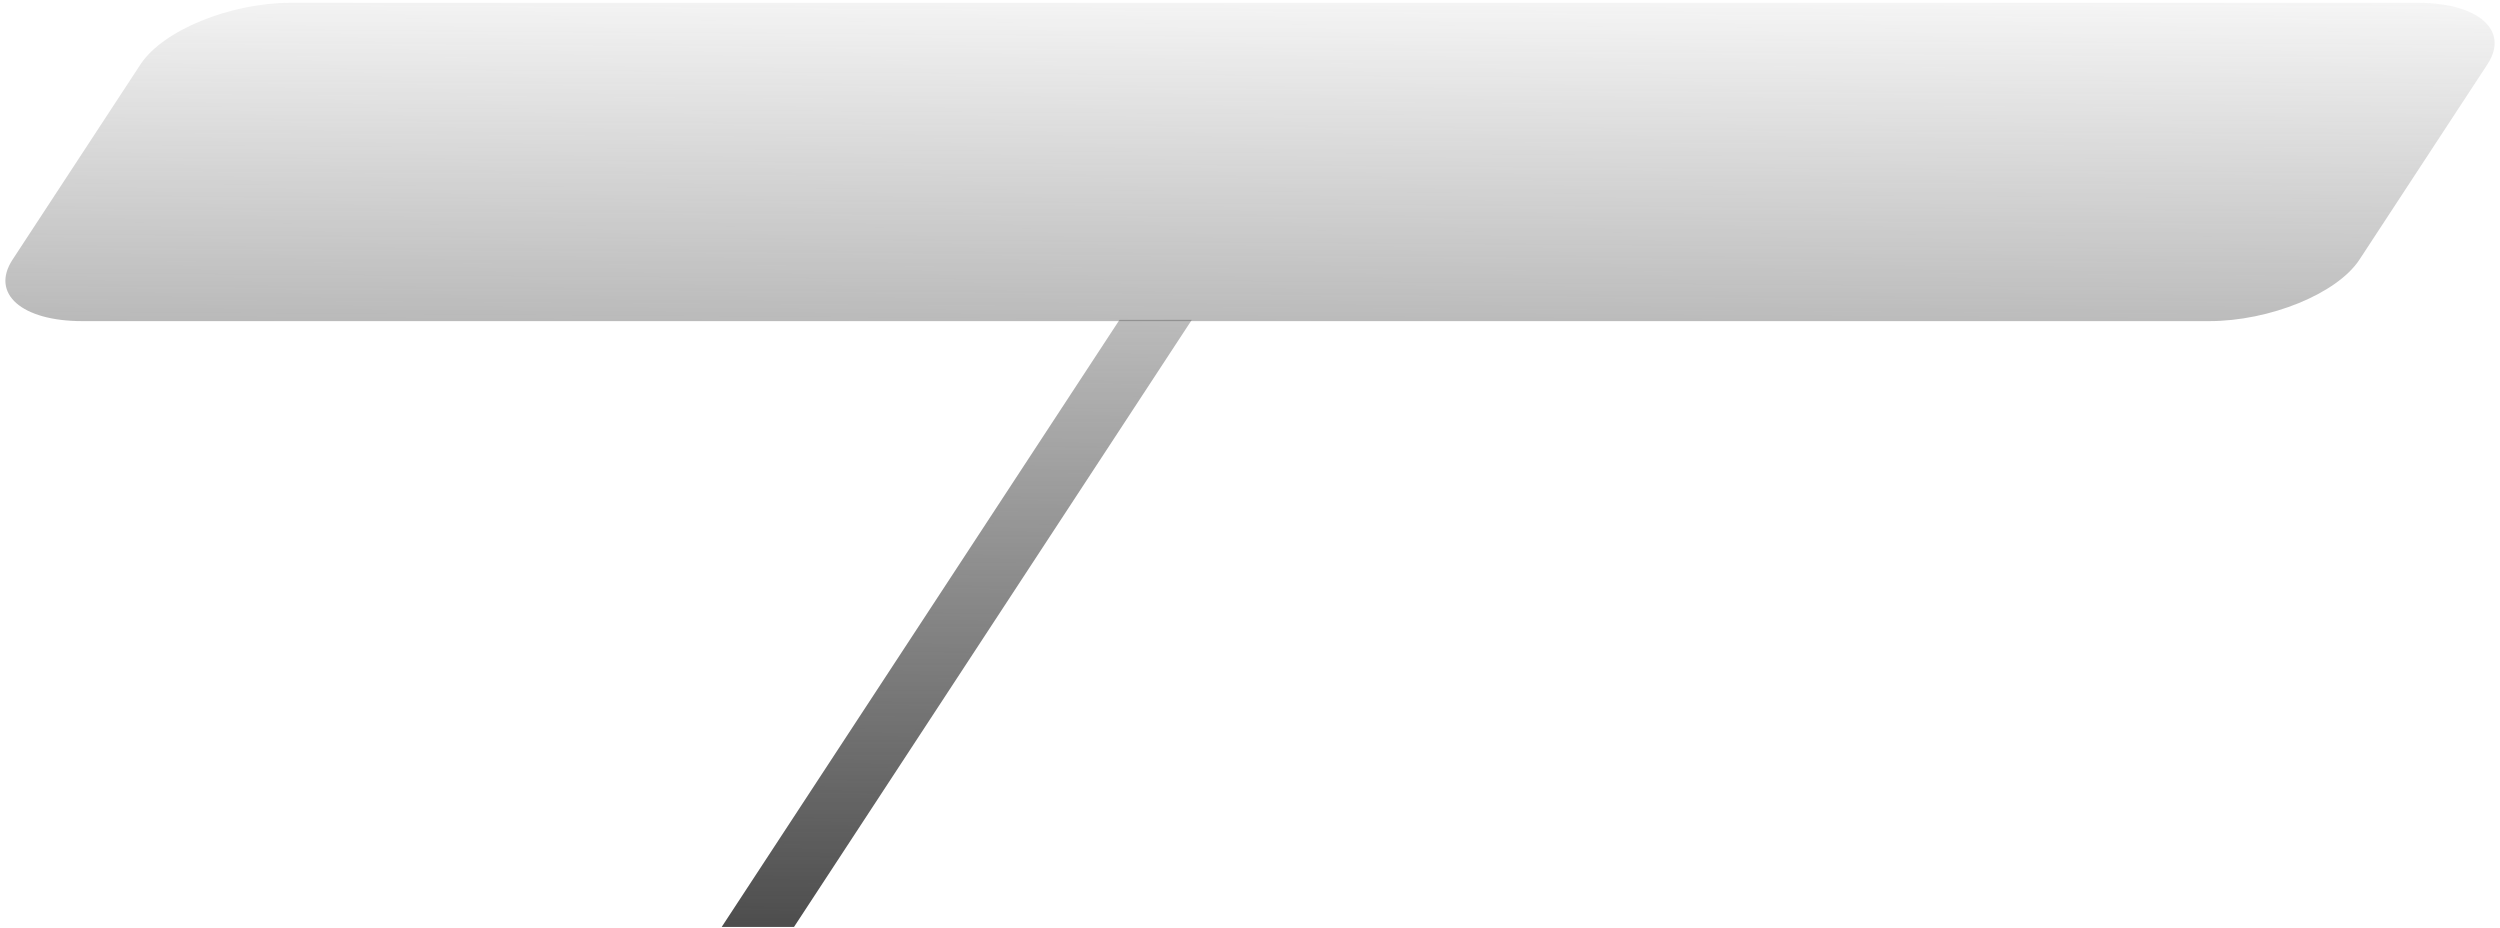
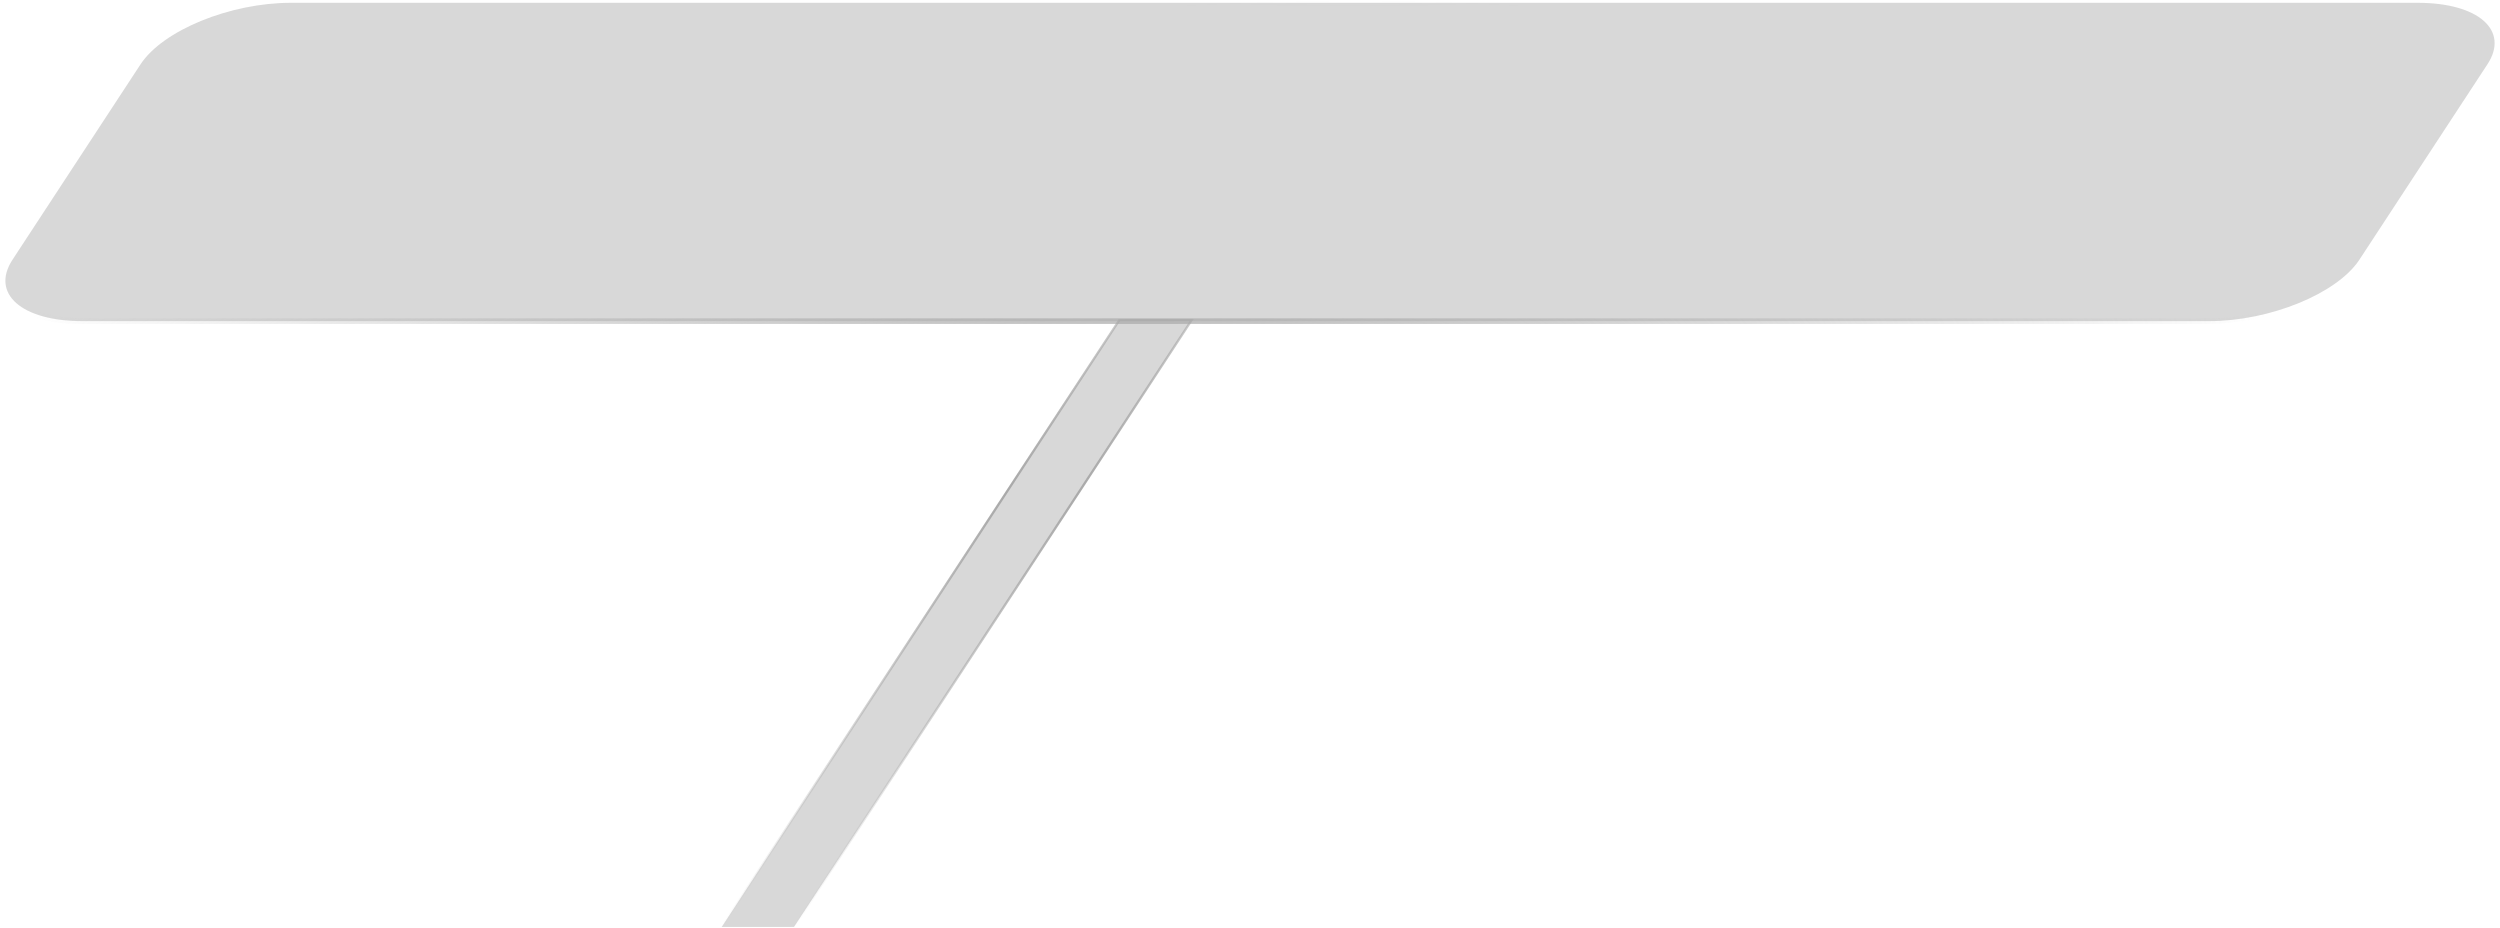
<svg xmlns="http://www.w3.org/2000/svg" xmlns:ns1="http://www.openswatchbook.org/uri/2009/osb" xmlns:xlink="http://www.w3.org/1999/xlink" width="155.585mm" height="57.734mm" viewBox="0 0 551.287 204.571" id="svg2" version="1.1">
  <defs id="defs4">
-     <linearGradient id="linearGradient4156">
-       <stop style="stop-color:#4d4d4d;stop-opacity:1;" offset="0" id="stop4161" />
-       <stop style="stop-color:#4d4d4d;stop-opacity:0;" offset="1" id="stop4163" />
-     </linearGradient>
    <linearGradient id="linearGradient4154">
      <stop style="stop-color:#a8a8a8;stop-opacity:1;" offset="0" id="stop4156" />
      <stop style="stop-color:#a8a8a8;stop-opacity:0;" offset="1" id="stop4159" />
    </linearGradient>
    <linearGradient ns1:paint="gradient" id="linearGradient4148">
      <stop id="stop4158" offset="0" style="stop-color:#000000;stop-opacity:1;" />
      <stop id="stop4160" offset="1" style="stop-color:#000000;stop-opacity:0;" />
    </linearGradient>
    <linearGradient id="linearGradient4162" ns1:paint="gradient">
      <stop style="stop-color:#000000;stop-opacity:1;" offset="0" id="stop4150" />
      <stop style="stop-color:#000000;stop-opacity:0.142" offset="1" id="stop4152" />
    </linearGradient>
    <radialGradient xlink:href="#linearGradient4154" id="radialGradient4161" cx="335.714" cy="679.954" fx="335.714" fy="679.954" r="259.571" gradientTransform="matrix(1,0,0,0.704537,0,200.9013)" gradientUnits="userSpaceOnUse" />
    <linearGradient xlink:href="#linearGradient4154" id="linearGradient4171" x1="76.143" y1="560.934" x2="595.286" y2="560.934" gradientUnits="userSpaceOnUse" />
-     <linearGradient xlink:href="#linearGradient4156" id="linearGradient4165" x1="332.341" y1="862.832" x2="337.028" y2="474.062" gradientUnits="userSpaceOnUse" />
-     <radialGradient xlink:href="#linearGradient4154" id="radialGradient4167" gradientUnits="userSpaceOnUse" gradientTransform="matrix(1,0,0,0.704537,0,200.9013)" cx="337.028" cy="387.717" fx="337.028" fy="387.717" r="259.571" />
+     <radialGradient xlink:href="#linearGradient4154" id="radialGradient4270" gradientUnits="userSpaceOnUse" gradientTransform="matrix(0.9408836,0,0,0.6628873,19.47577,240.0322)" cx="335.714" cy="679.954" fx="335.714" fy="679.954" r="259.571" />
+     <radialGradient xlink:href="#linearGradient4154" id="radialGradient4272" gradientUnits="userSpaceOnUse" gradientTransform="matrix(1,0,0,0.704537,0,200.9013)" cx="335.714" cy="679.954" fx="335.714" fy="679.954" r="259.571" />
+     <radialGradient xlink:href="#linearGradient4154" id="radialGradient4278" gradientUnits="userSpaceOnUse" gradientTransform="matrix(1,0,0,0.704537,0,200.9013)" cx="335.714" cy="679.954" fx="335.714" fy="679.954" r="259.571" />
  </defs>
  <g id="layer1" transform="translate(-103.6597,-577.7484)">
    <g id="g3346" style="fill:#acacac;fill-opacity:1;stroke:url(#radialGradient4161);stroke-opacity:1" transform="matrix(1.001151,0,-0.366486,0.5593102,248.7767,299.7284)">
-       <g id="g4151" style="fill:url(#linearGradient4165);fill-opacity:1;stroke:url(#radialGradient4167)">
-         <rect style="fill:url(#linearGradient4165);fill-opacity:1;stroke:none;stroke-width:0.616;stroke-miterlimit:10;stroke-dasharray:none;stroke-opacity:1" id="rect3336" width="15.927" height="239.339" x="329.756" y="623.184" />
-         <g style="fill:url(#linearGradient4165);fill-opacity:1;stroke:none;stroke-opacity:1" id="g4181">
-           <rect ry="24.244" y="498.182" x="77.249" height="125.503" width="516.931" id="rect4164" style="fill:url(#linearGradient4165);fill-opacity:1;stroke:none;stroke-width:2.211;stroke-miterlimit:10;stroke-dasharray:none;stroke-opacity:1" />
-         </g>
+       <rect y="623.184" x="329.756" height="239.339" width="15.927" id="rect3336" style="fill:#acacac;fill-opacity:0.471;stroke:url(#radialGradient4270);stroke-width:0.616;stroke-miterlimit:10;stroke-dasharray:none;stroke-opacity:1" />
+       <g id="g4181" style="fill:#acacac;fill-opacity:0.471;stroke:url(#radialGradient4278);stroke-opacity:1">
+         <rect style="fill:#acacac;fill-opacity:0.471;stroke:url(#radialGradient4272);stroke-width:2.211;stroke-miterlimit:10;stroke-dasharray:none;stroke-opacity:1" id="rect4164" width="516.931" height="125.503" x="77.249" y="498.182" ry="24.244" />
      </g>
    </g>
  </g>
</svg>
